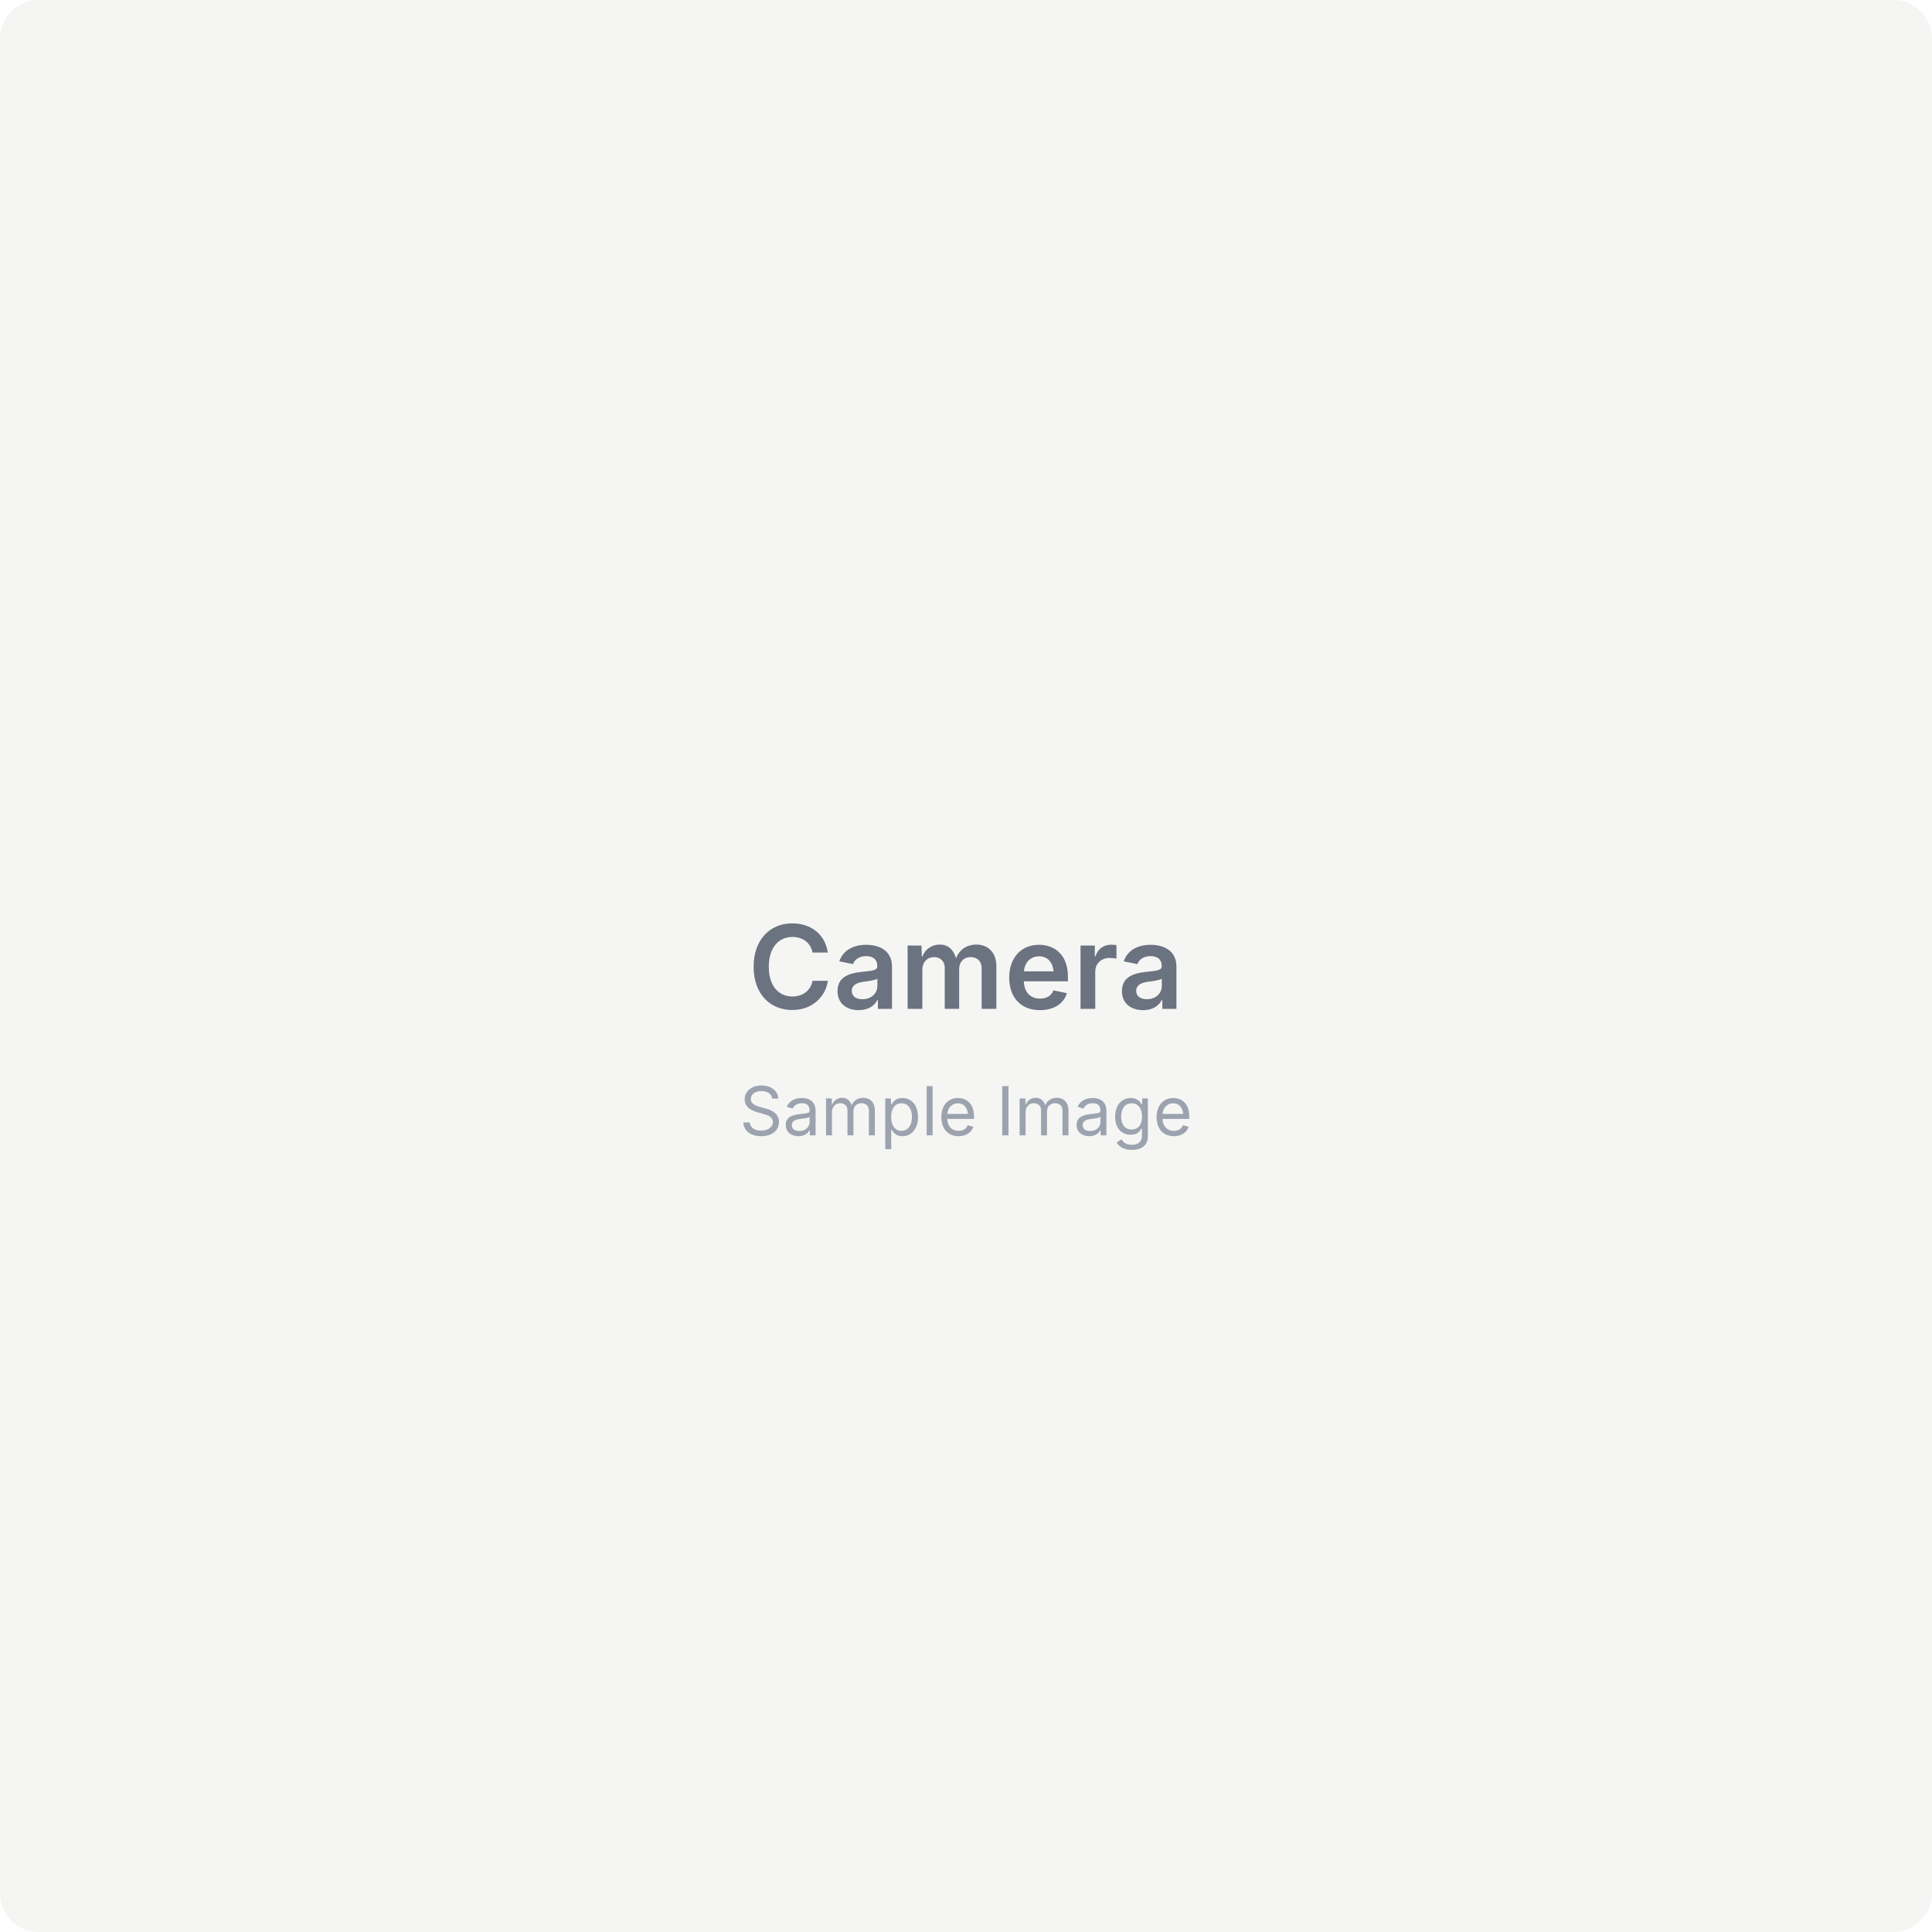
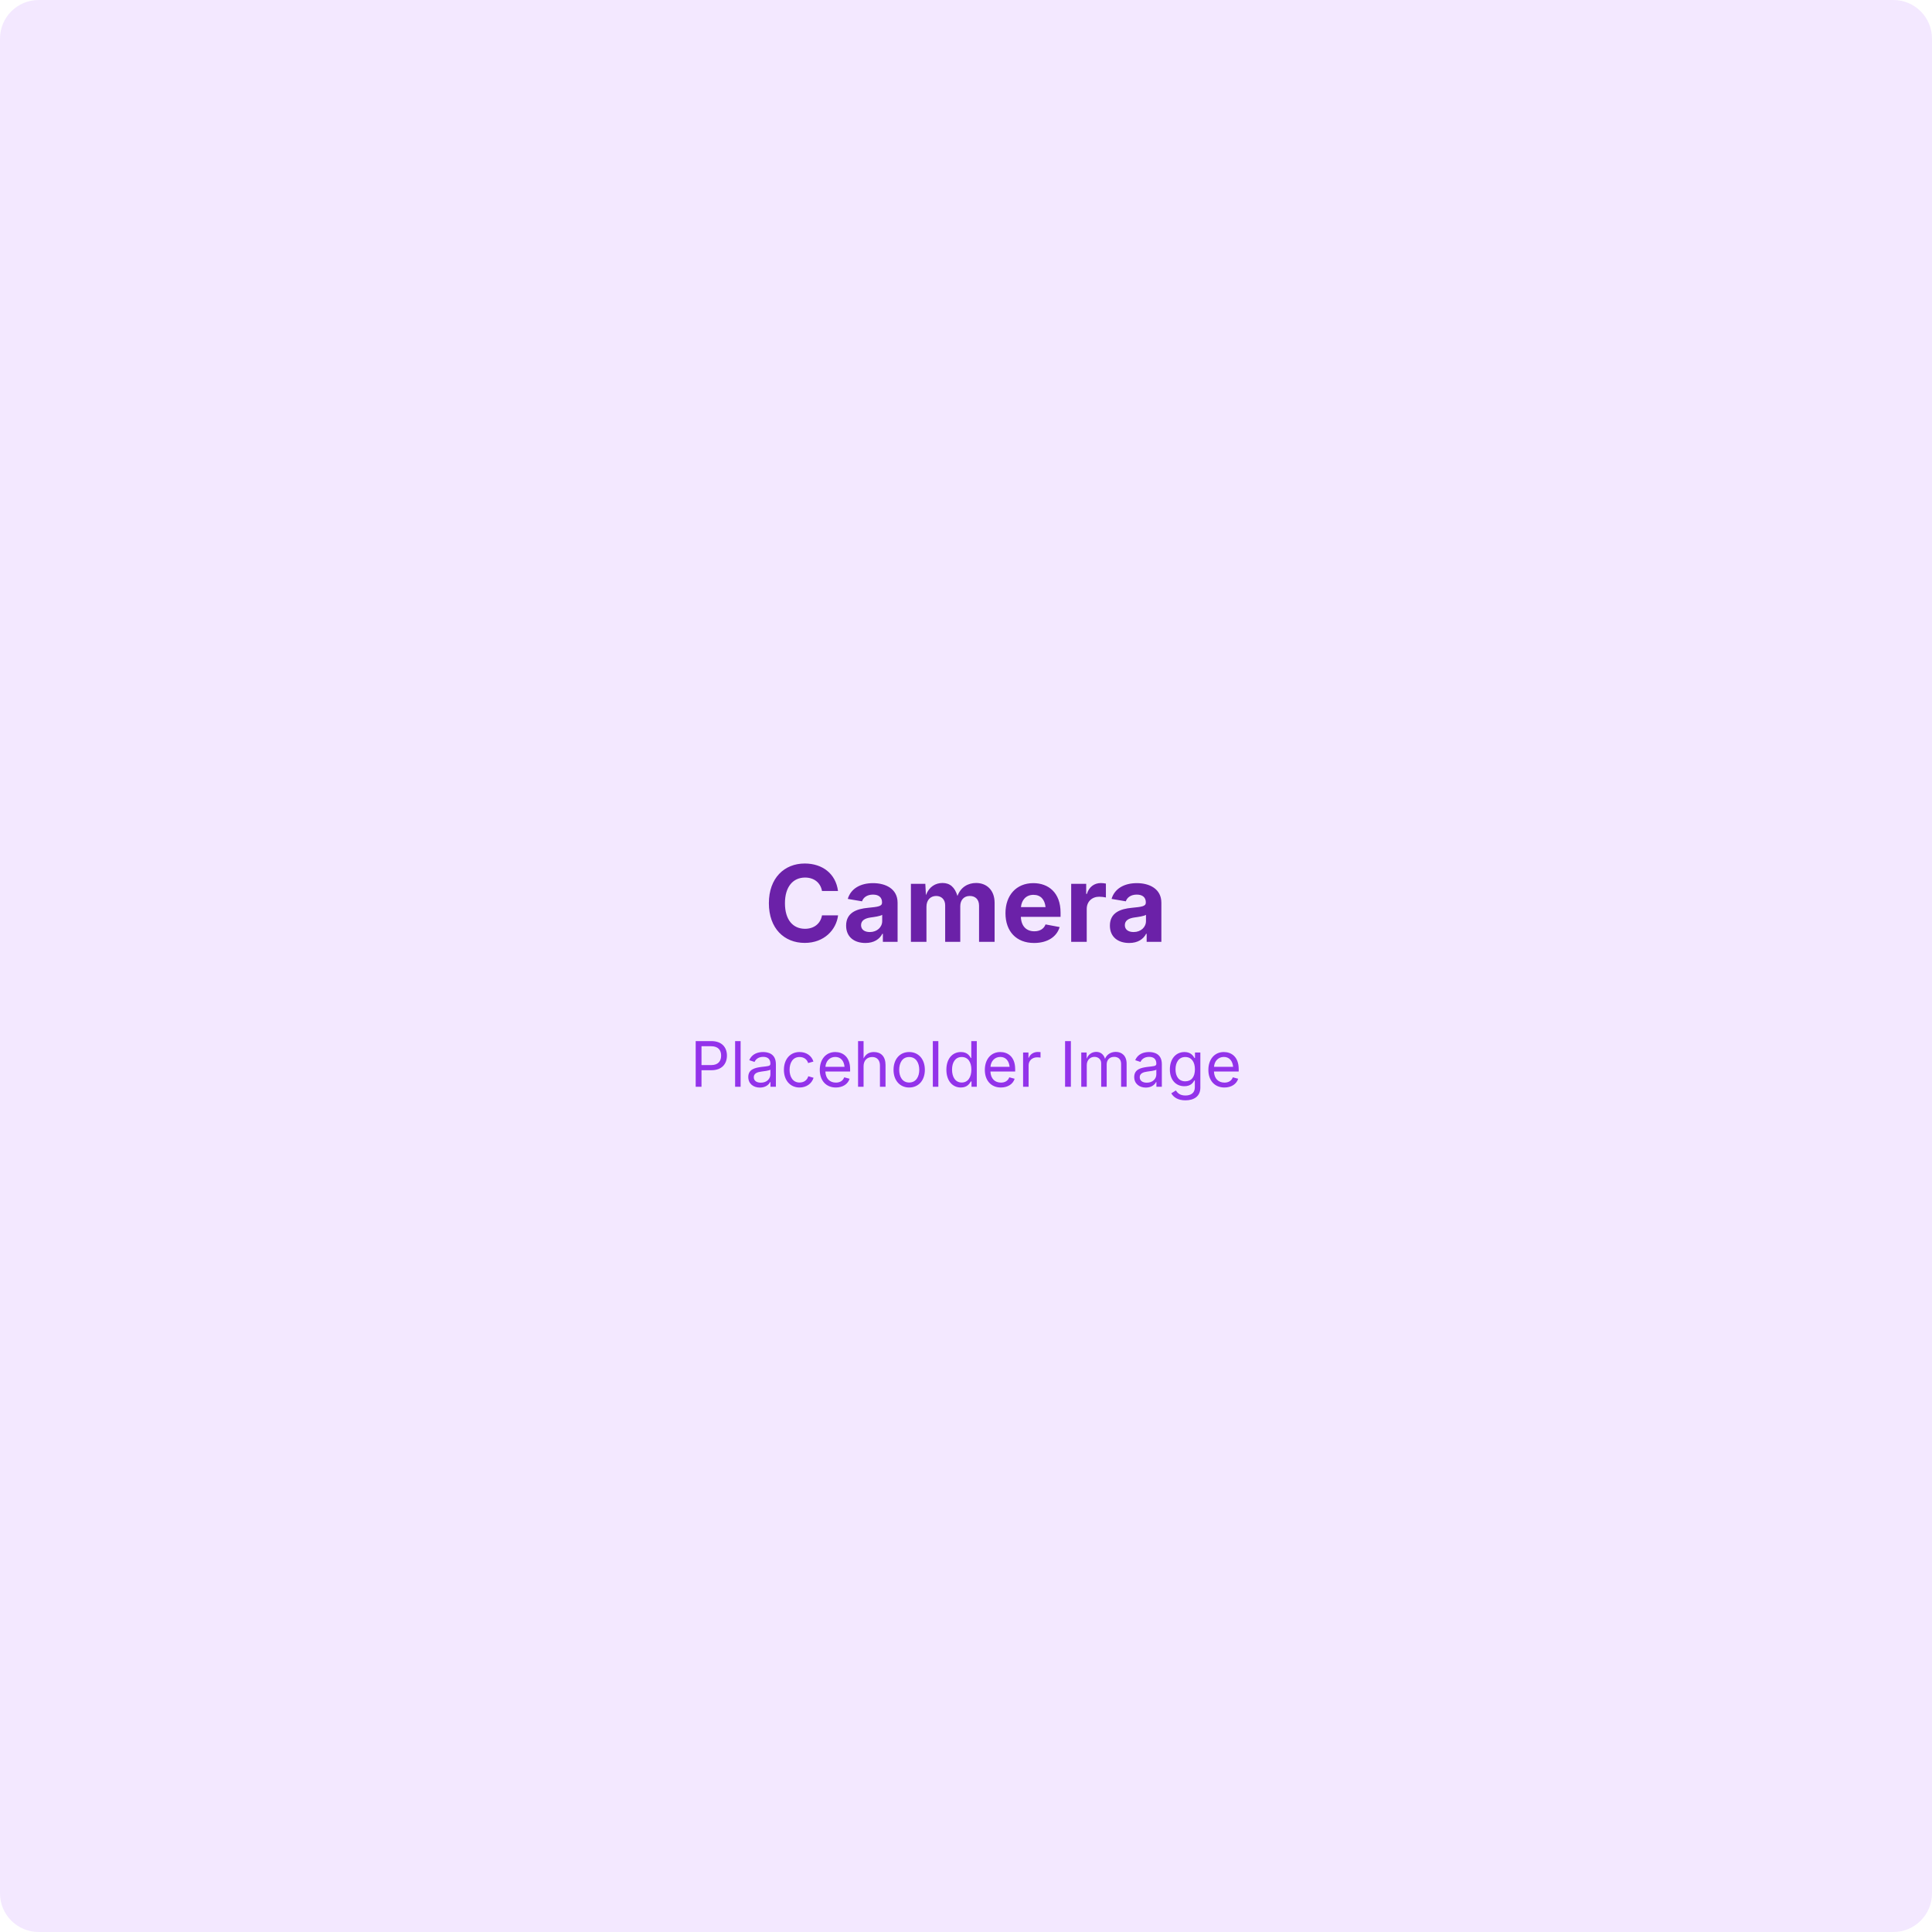
<svg xmlns="http://www.w3.org/2000/svg" width="400" height="400" viewBox="0 0 400 400">
-   <rect width="400" height="400" fill="#F5F5F4" rx="8" />
-   <text x="200" y="200" font-family="Inter, sans-serif" font-size="24" font-weight="600" fill="#6B7280" text-anchor="middle" dominant-baseline="middle">Camera</text>
-   <text x="200" y="230" font-family="Inter, sans-serif" font-size="14" fill="#9CA3AF" text-anchor="middle" dominant-baseline="middle">Sample Image</text>
+   <rect width="400" height="400" fill="#F3E8FF" rx="8" />
+   <text x="200" y="195" font-family="Inter, sans-serif" font-size="22" font-weight="700" fill="#6B21A8" text-anchor="middle">Camera</text>
+   <text x="200" y="225" font-family="Inter, sans-serif" font-size="13" fill="#9333EA" text-anchor="middle">Placeholder Image</text>
</svg>
